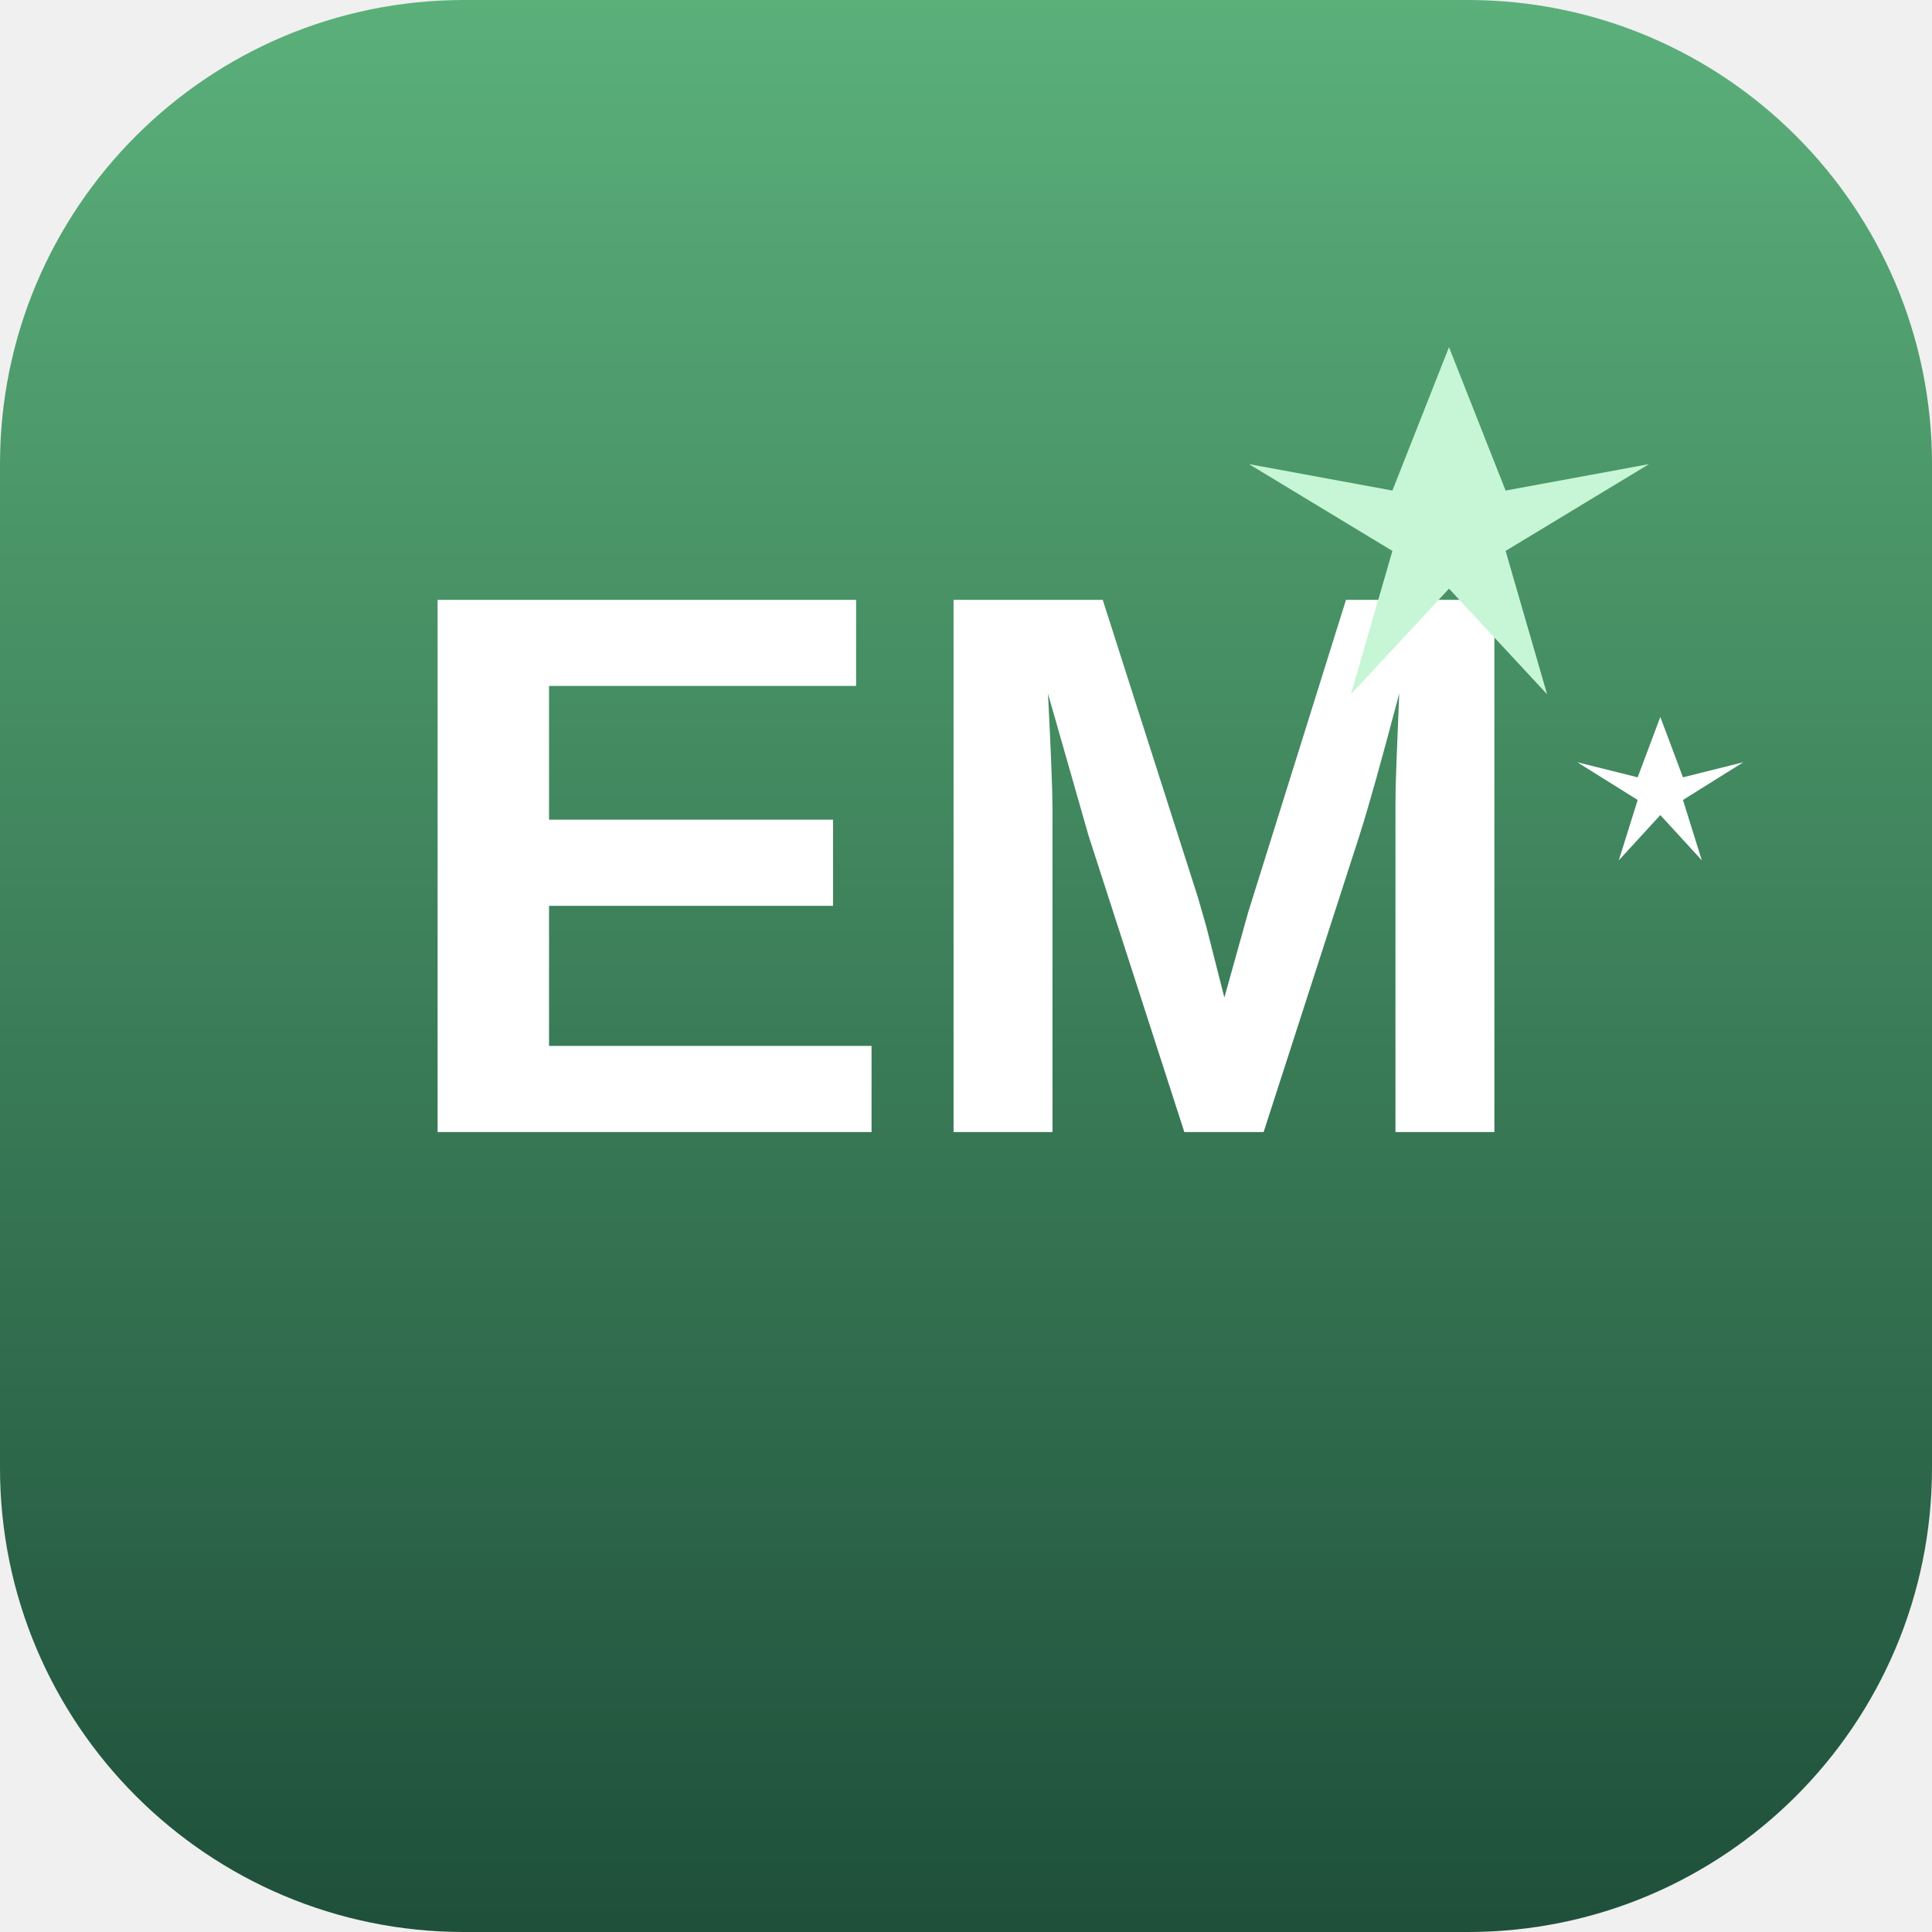
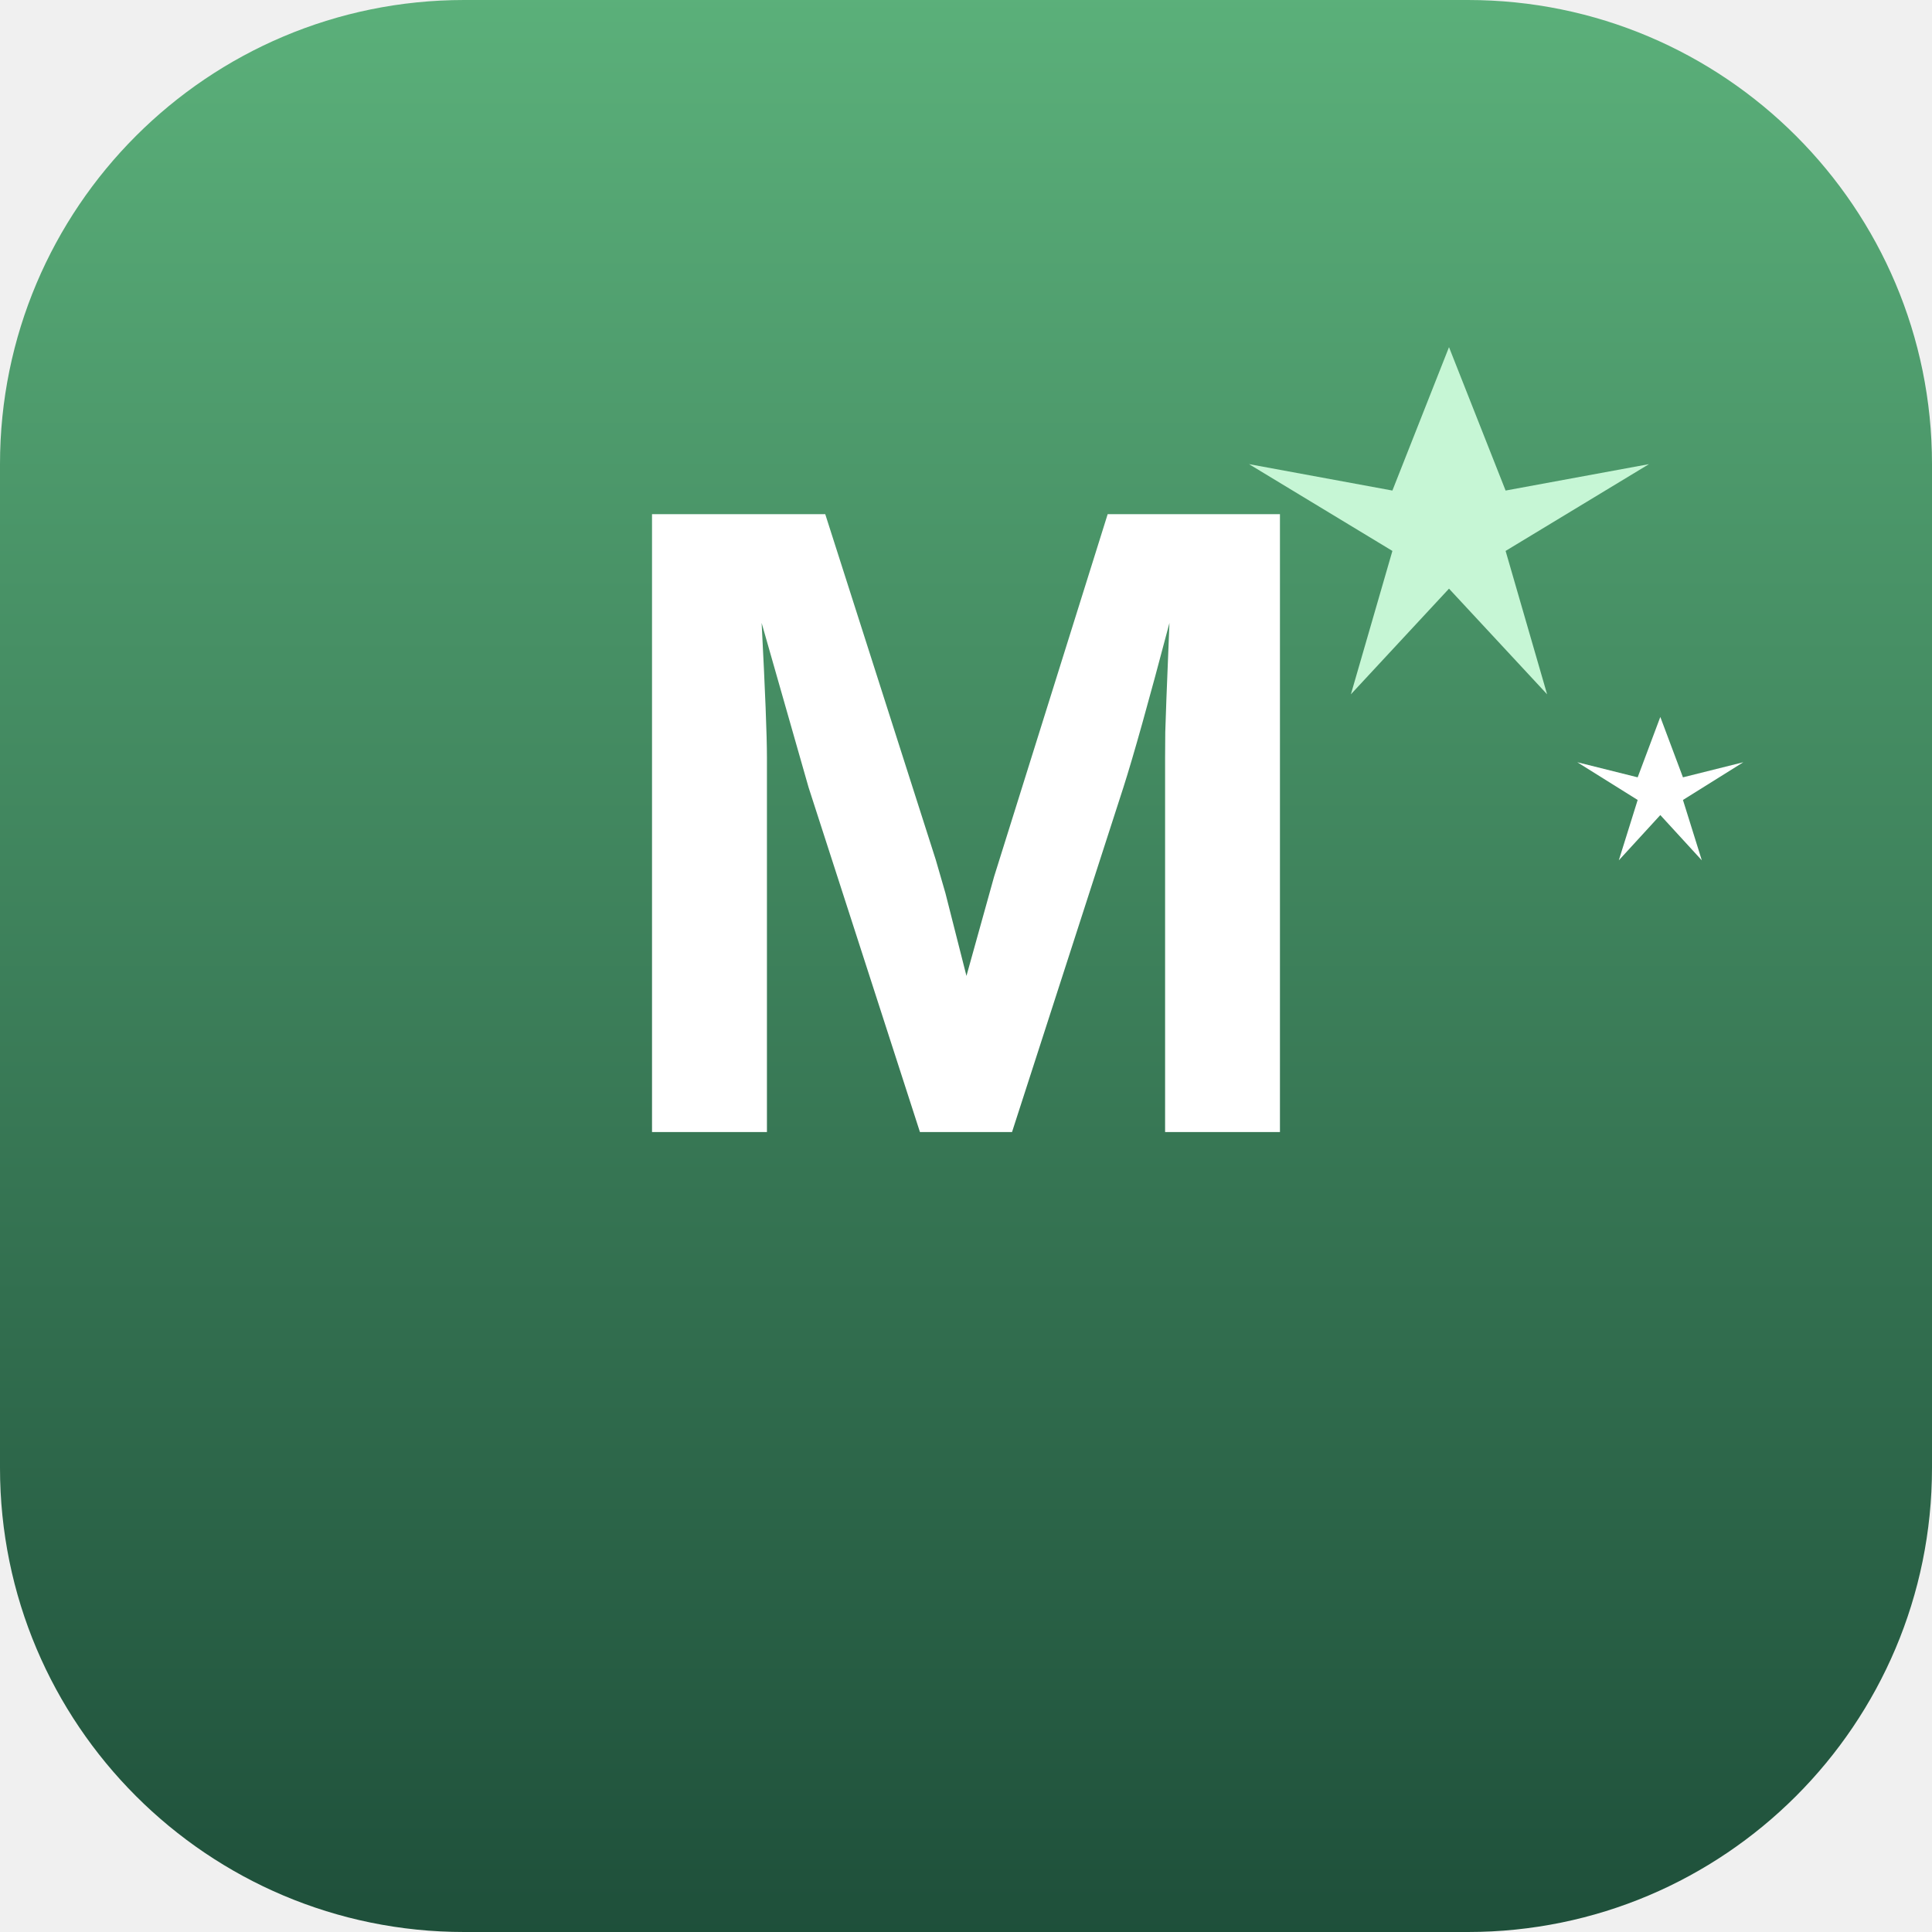
- <svg xmlns="http://www.w3.org/2000/svg" width="512" height="512" viewBox="0 0 512 512" role="img" aria-label="Easy Maid Service">
+ <svg xmlns="http://www.w3.org/2000/svg" width="512" height="512" viewBox="0 0 512 512" role="img" aria-label="Maidurday Cleaning Service">
  <defs>
    <linearGradient id="emGreen" x1="0" y1="0" x2="0" y2="1">
      <stop offset="0" stop-color="#5BB07A" />
      <stop offset="1" stop-color="#1E4F3A" />
    </linearGradient>
  </defs>
  <rect x="0" y="0" width="512" height="512" rx="123" ry="123" fill="url(#emGreen)" />
-   <text x="256" y="300" text-anchor="middle" font-family="Arial, Helvetica, sans-serif" font-weight="700" font-size="205" fill="#FFFFFF">EM</text>
+   <text x="256" y="300" text-anchor="middle" font-family="Arial, Helvetica, sans-serif" font-weight="700" font-size="238" fill="#FFFFFF">M</text>
  <path d="M384 92 L399 130 L437 123 L399 146 L410 184 L384 156 L358 184 L369 146 L331 123 L369 130 Z" fill="#C6F6D5" />
  <path d="M440 190 L446 206 L462 202 L446 212 L451 228 L440 216 L429 228 L434 212 L418 202 L434 206 Z" fill="#FFFFFF" />
</svg>
